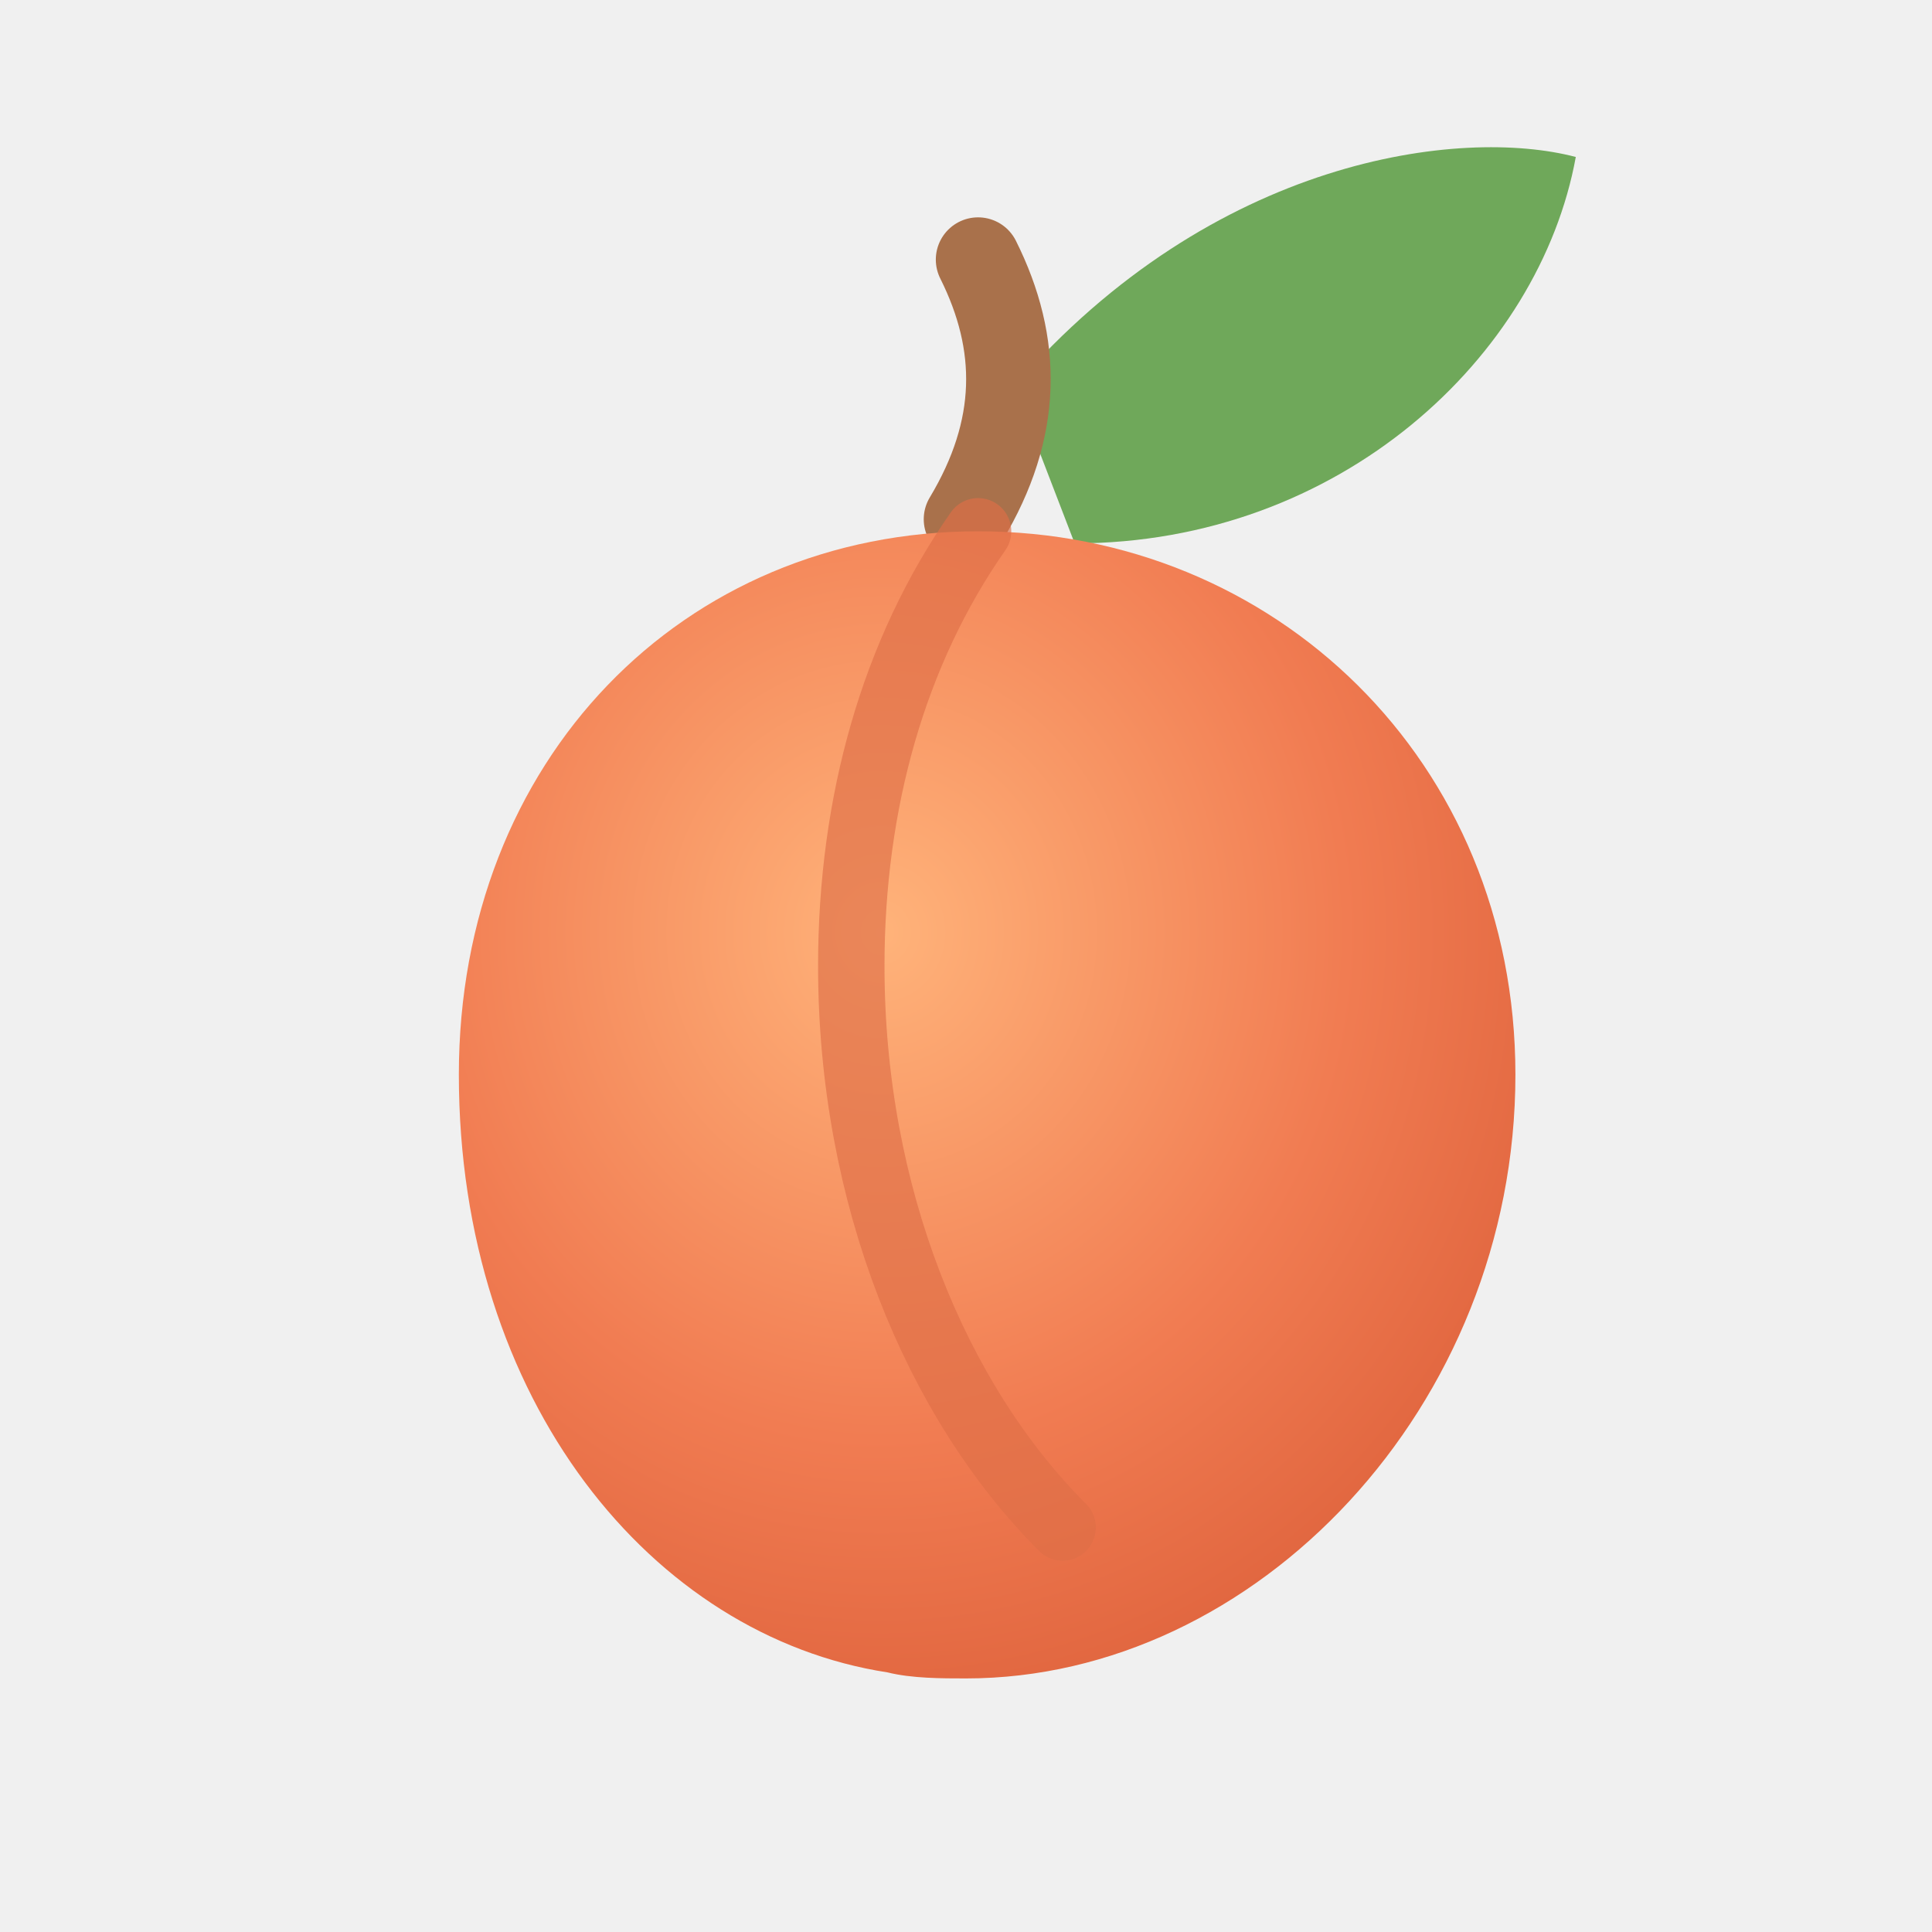
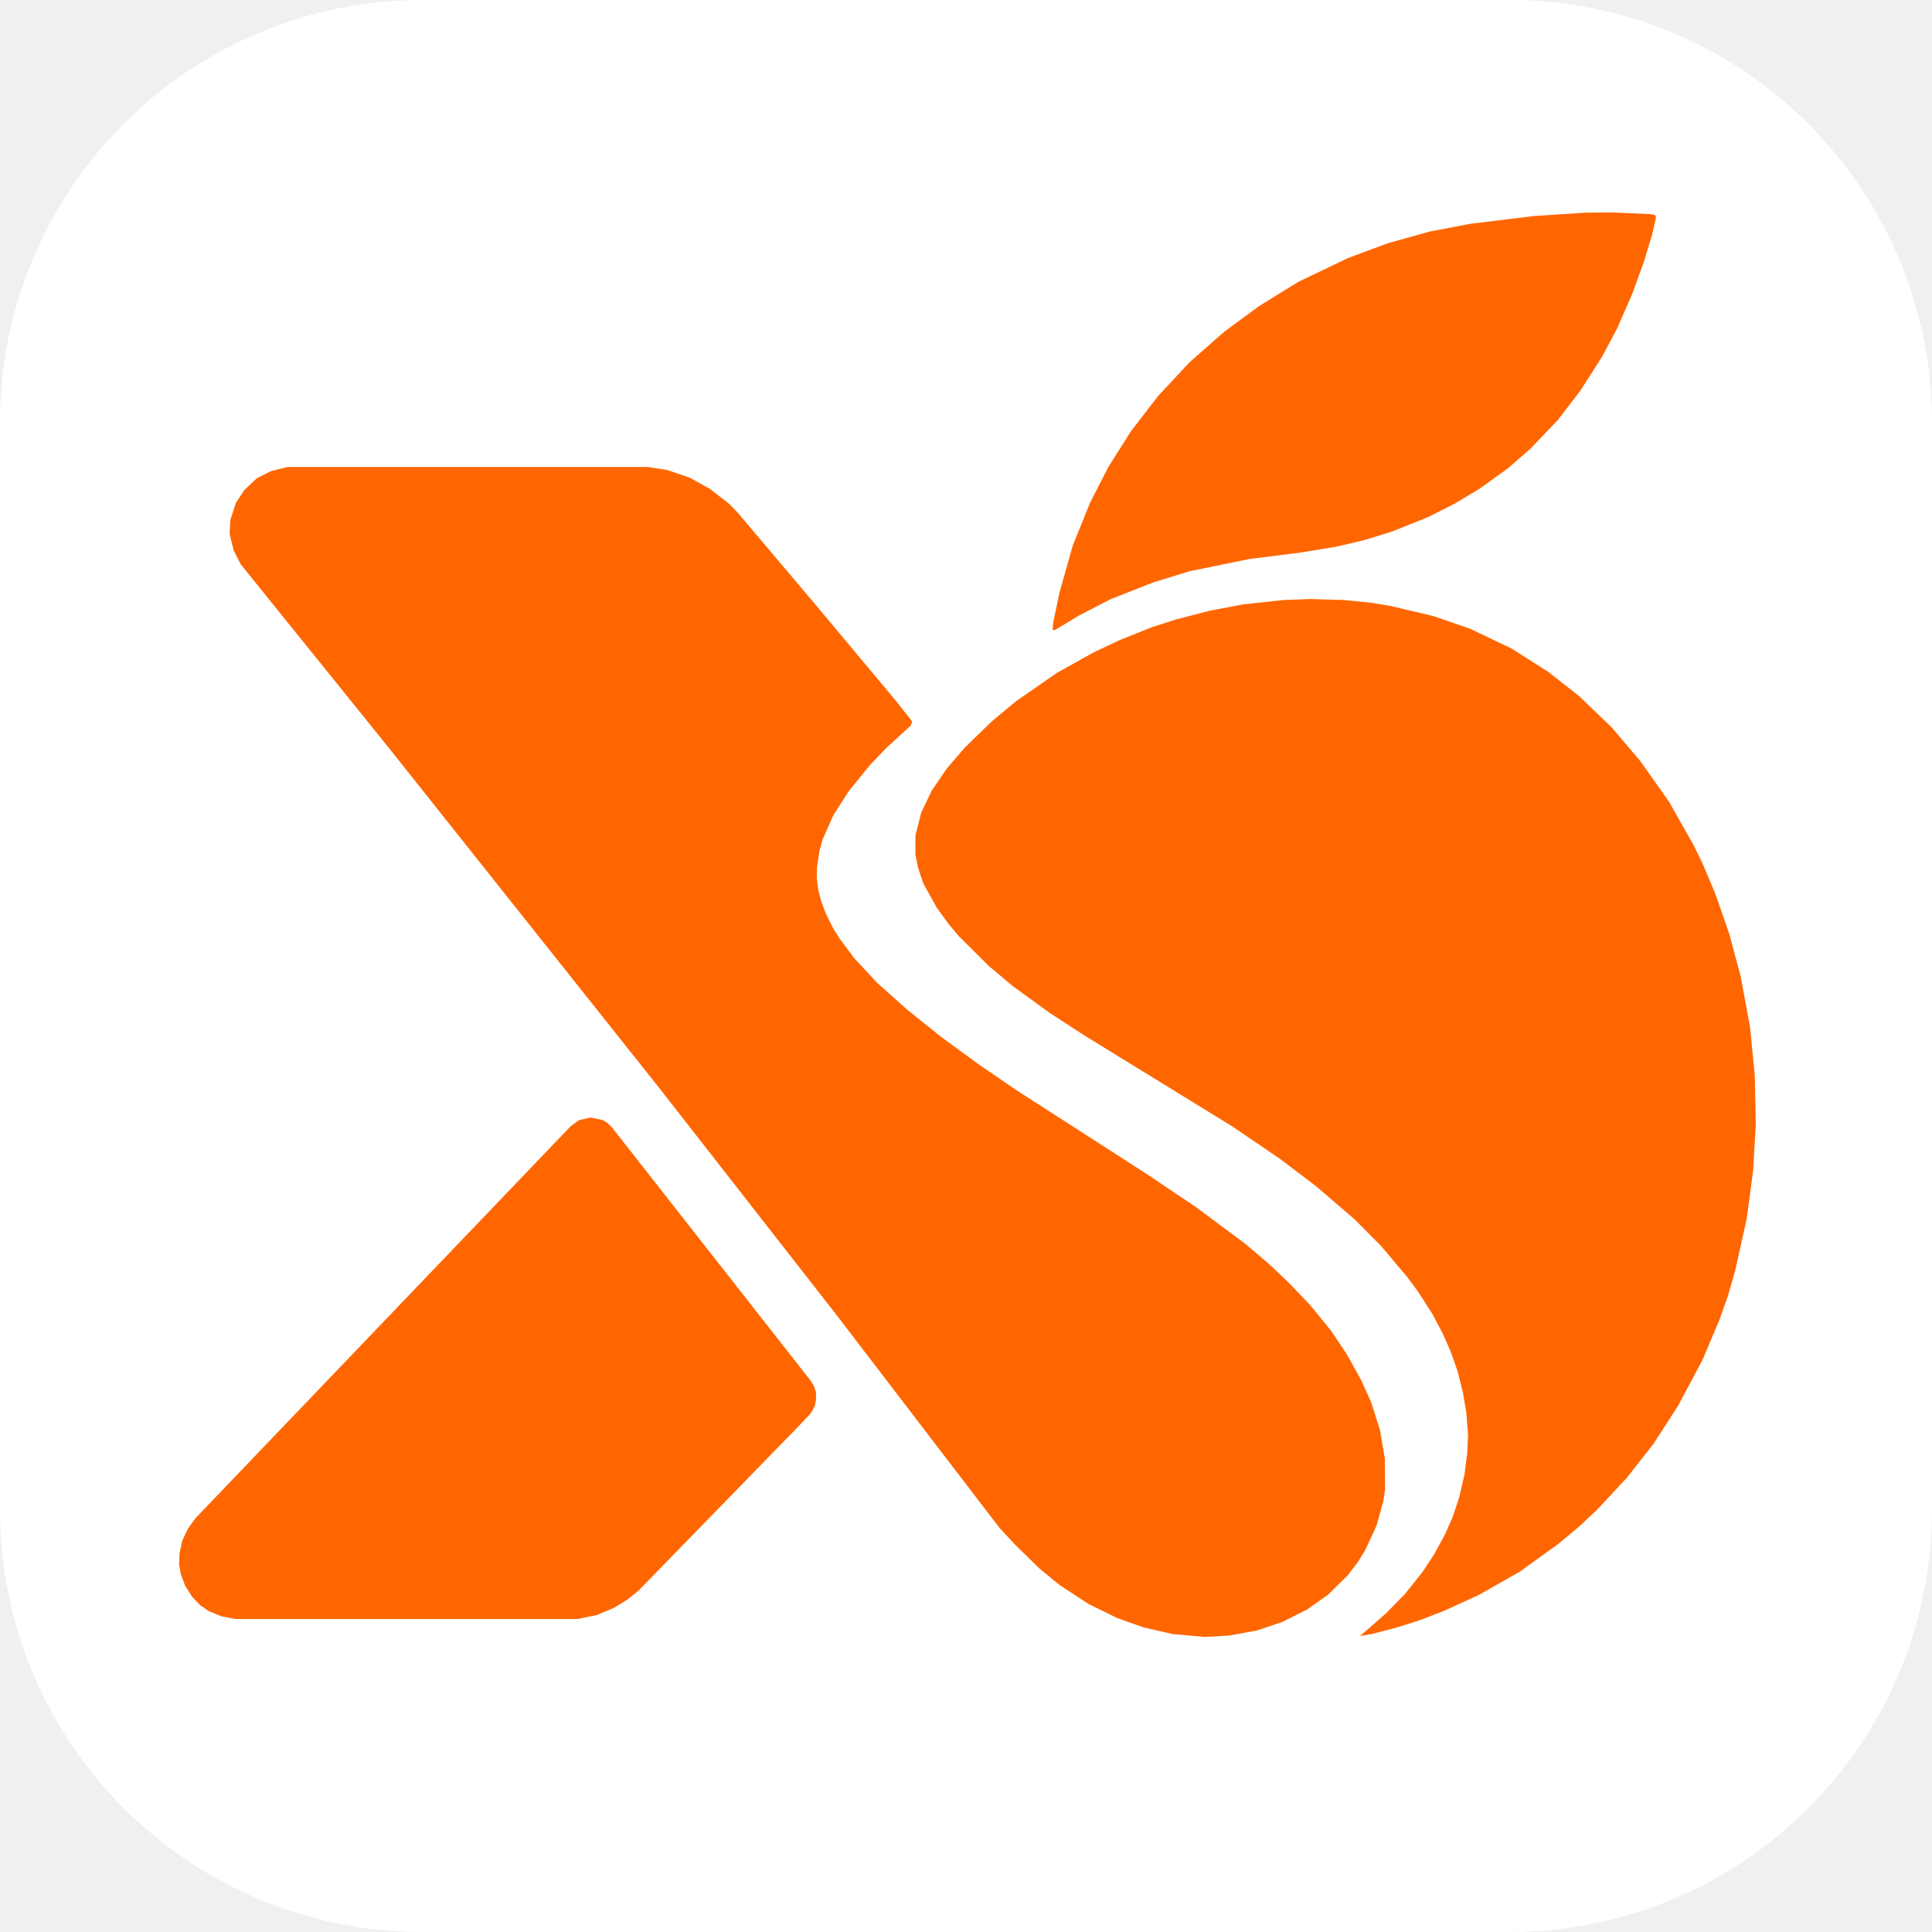
- <svg xmlns="http://www.w3.org/2000/svg" viewBox="0 0 32 32">
-   <defs>
-     <radialGradient id="g" cx="40%" cy="35%" r="80%">
-       <stop offset="0%" stop-color="#FFB37A" />
-       <stop offset="55%" stop-color="#F17C52" />
-       <stop offset="100%" stop-color="#D95B36" />
-     </radialGradient>
-   </defs>
-   <path d="M16.8 6.4c3.3-3.8 7.4-4.3 9.3-3.8-.6 3.3-3.9 6.4-8.3 6.4z" fill="#6FA85A" />
-   <path d="M16 8.6c.9-1.5.9-2.9.2-4.3" stroke="#A9714B" stroke-width="1.4" fill="none" stroke-linecap="round" />
-   <path d="M16.2 8.8c4.9 0 8.9 3.8 8.9 9 0 5.5-4.3 10-9.1 10-.4 0-.9 0-1.3-.1-3.9-.6-7.1-4.5-7.1-9.9 0-5.2 3.7-9 8.6-9z" fill="url(#g)" />
-   <path d="M16.2 8.8c-1.4 2-2.1 4.5-2.1 7.2 0 3.8 1.4 7.2 3.5 9.3" fill="none" stroke="#DE6E47" stroke-width="1.1" stroke-linecap="round" opacity=".65" />
+ <svg xmlns="http://www.w3.org/2000/svg" viewBox="0 0 1024 1024">
+   <g fill="#000">
+     <rect width="1024" height="1024" rx="224" fill="#FFFFFF" />
+     <path fill="#FF6600" d="M840.6 112.7L854.4 112.6L874.9 113.5L877.3 114.0L877.7 115.4L875.6 124.6L871.4 138.4L865.4 155.1L857.1 174.1L849.1 189.1L837.6 207.1L825.7 222.6L810.9 238.1L799.1 248.3L784.1 259.1L770.9 267.0L757.1 274.0L737.9 281.7L723.4 286.2L708.6 289.7L689.1 292.9L662.1 296.3L630.4 302.8L610.9 308.8L588.4 317.7L571.6 326.4L559.4 333.8L557.9 334.0L558.3 329.6L561.6 313.9L568.6 289.1L577.7 266.6L587.4 247.6L599.4 228.6L613.8 209.9L630.6 191.9L648.9 175.8L667.1 162.4L688.1 149.4L714.4 136.8L735.6 128.9L757.9 122.7L779.4 118.6L813.1 114.5ZM152.4 247.5L343.1 247.5L353.6 249.1L365.6 253.2L376.1 259.0L386.2 266.8L390.9 271.6L431.5 319.6L474.4 370.9L483.5 382.4L482.7 384.6L469.6 396.6L461.1 405.5L449.8 419.4L441.7 432.1L436.0 444.9L434.3 451.1L433.0 459.9L432.9 465.4L433.7 471.6L435.3 477.9L437.7 484.1L441.5 491.9L445.1 497.6L452.8 507.9L464.9 520.9L480.9 535.2L498.6 549.4L518.4 563.9L538.4 577.6L607.1 621.8L633.9 639.8L660.1 659.3L672.1 669.5L682.6 679.4L694.3 691.6L705.7 705.6L713.9 717.9L721.4 731.4L726.7 743.1L731.4 757.9L734.0 773.1L734.1 783.1L734.1 789.6L733.1 795.9L729.6 808.6L723.6 821.6L719.7 827.9L714.4 834.9L703.9 845.2L692.6 853.2L679.6 859.7L666.1 864.2L651.4 866.9L638.6 867.6L621.6 866.1L605.9 862.5L591.9 857.5L576.9 850.1L561.6 840.1L551.0 831.4L537.9 818.6L529.6 809.6L443.7 697.4L350.4 577.9L205.3 395.4L127.6 299.1L123.9 291.9L121.7 283.1L122.1 275.6L125.0 266.6L129.6 259.6L136.1 253.5L143.6 249.7ZM694.4 317.5L712.1 318.0L727.1 319.5L737.1 321.2L759.6 326.5L779.1 333.2L801.1 343.7L820.6 356.1L836.8 368.8L854.3 385.6L869.4 403.4L884.6 424.9L897.9 448.4L902.5 457.9L909.1 473.6L916.6 495.1L922.6 517.6L927.6 544.6L930.1 570.4L930.6 595.9L929.2 620.4L925.8 645.9L919.7 673.4L915.8 686.9L911.4 699.4L902.3 720.9L889.4 745.1L876.5 765.1L862.4 783.1L846.6 800.1L837.1 809.0L826.1 818.2L805.4 833.1L783.9 845.3L765.1 853.9L752.1 858.9L740.4 862.6L726.9 866.1L720.8 867.1L727.9 861.0L734.6 855.1L744.6 844.9L753.8 833.4L760.1 823.9L765.8 813.4L770.0 803.9L773.4 793.6L776.2 781.6L777.7 769.9L778.1 760.4L777.2 748.9L775.4 738.1L772.6 726.9L768.9 716.4L764.8 707.1L759.3 696.6L751.6 684.6L745.9 676.9L732.0 660.4L718.0 646.3L697.4 628.6L678.1 614.0L653.1 597.0L574.9 548.9L556.4 536.9L536.6 522.5L524.1 512.0L508.5 496.5L502.9 489.9L496.5 481.1L489.3 468.1L486.5 459.6L485.2 452.9L485.2 442.9L488.2 430.9L493.8 419.1L501.8 407.4L511.2 396.4L525.6 382.4L538.6 371.6L560.1 356.7L579.4 345.9L593.6 339.2L610.9 332.3L623.4 328.3L641.6 323.6L659.1 320.3L680.4 318.0ZM313.1 592.3L319.6 593.7L322.1 595.3L324.4 597.6L429.5 731.6L431.4 734.6L432.5 737.9L432.5 741.9L431.8 745.4L429.7 749.1L423.6 755.6L338.4 843.1L332.6 847.8L325.6 852.1L316.4 856.0L306.1 858.1L218.6 858.1L124.9 858.1L117.4 856.7L110.6 853.9L106.1 850.8L101.9 846.4L98.2 840.6L95.9 834.6L94.9 829.1L95.2 823.1L96.6 816.6L99.4 810.6L103.4 804.9L302.5 596.9L306.9 593.7Z" />
+   </g>
</svg>
